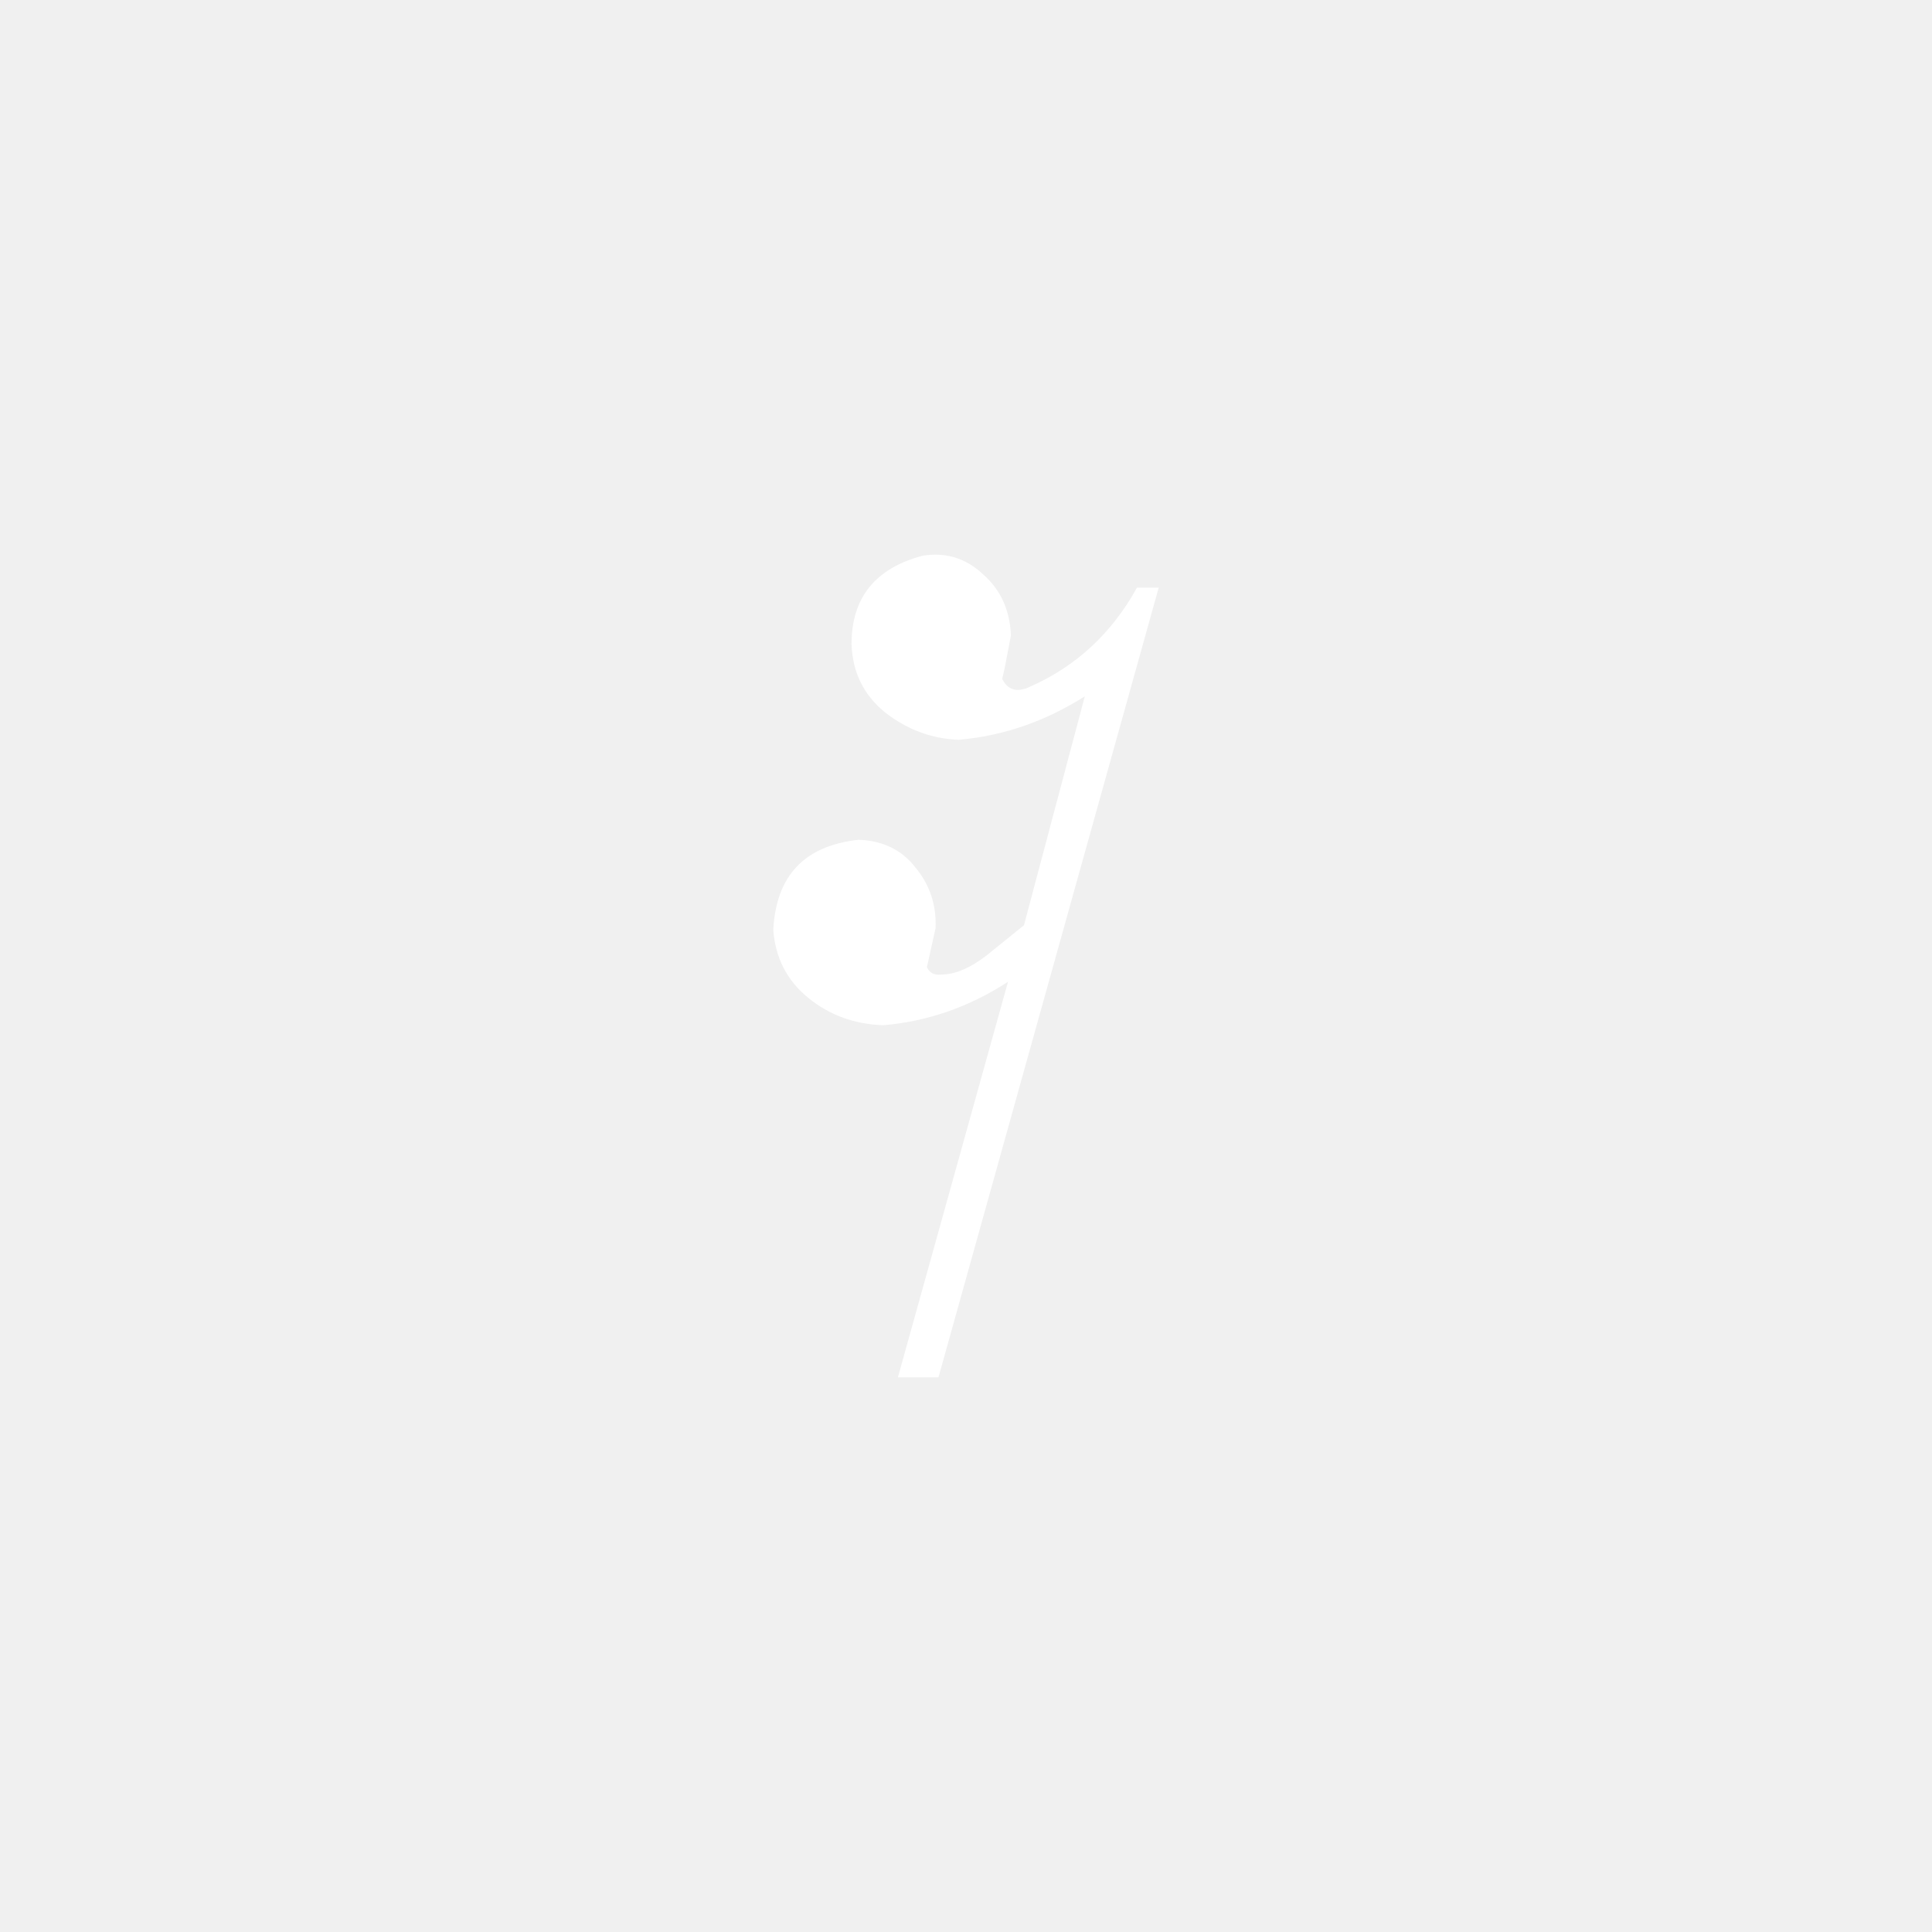
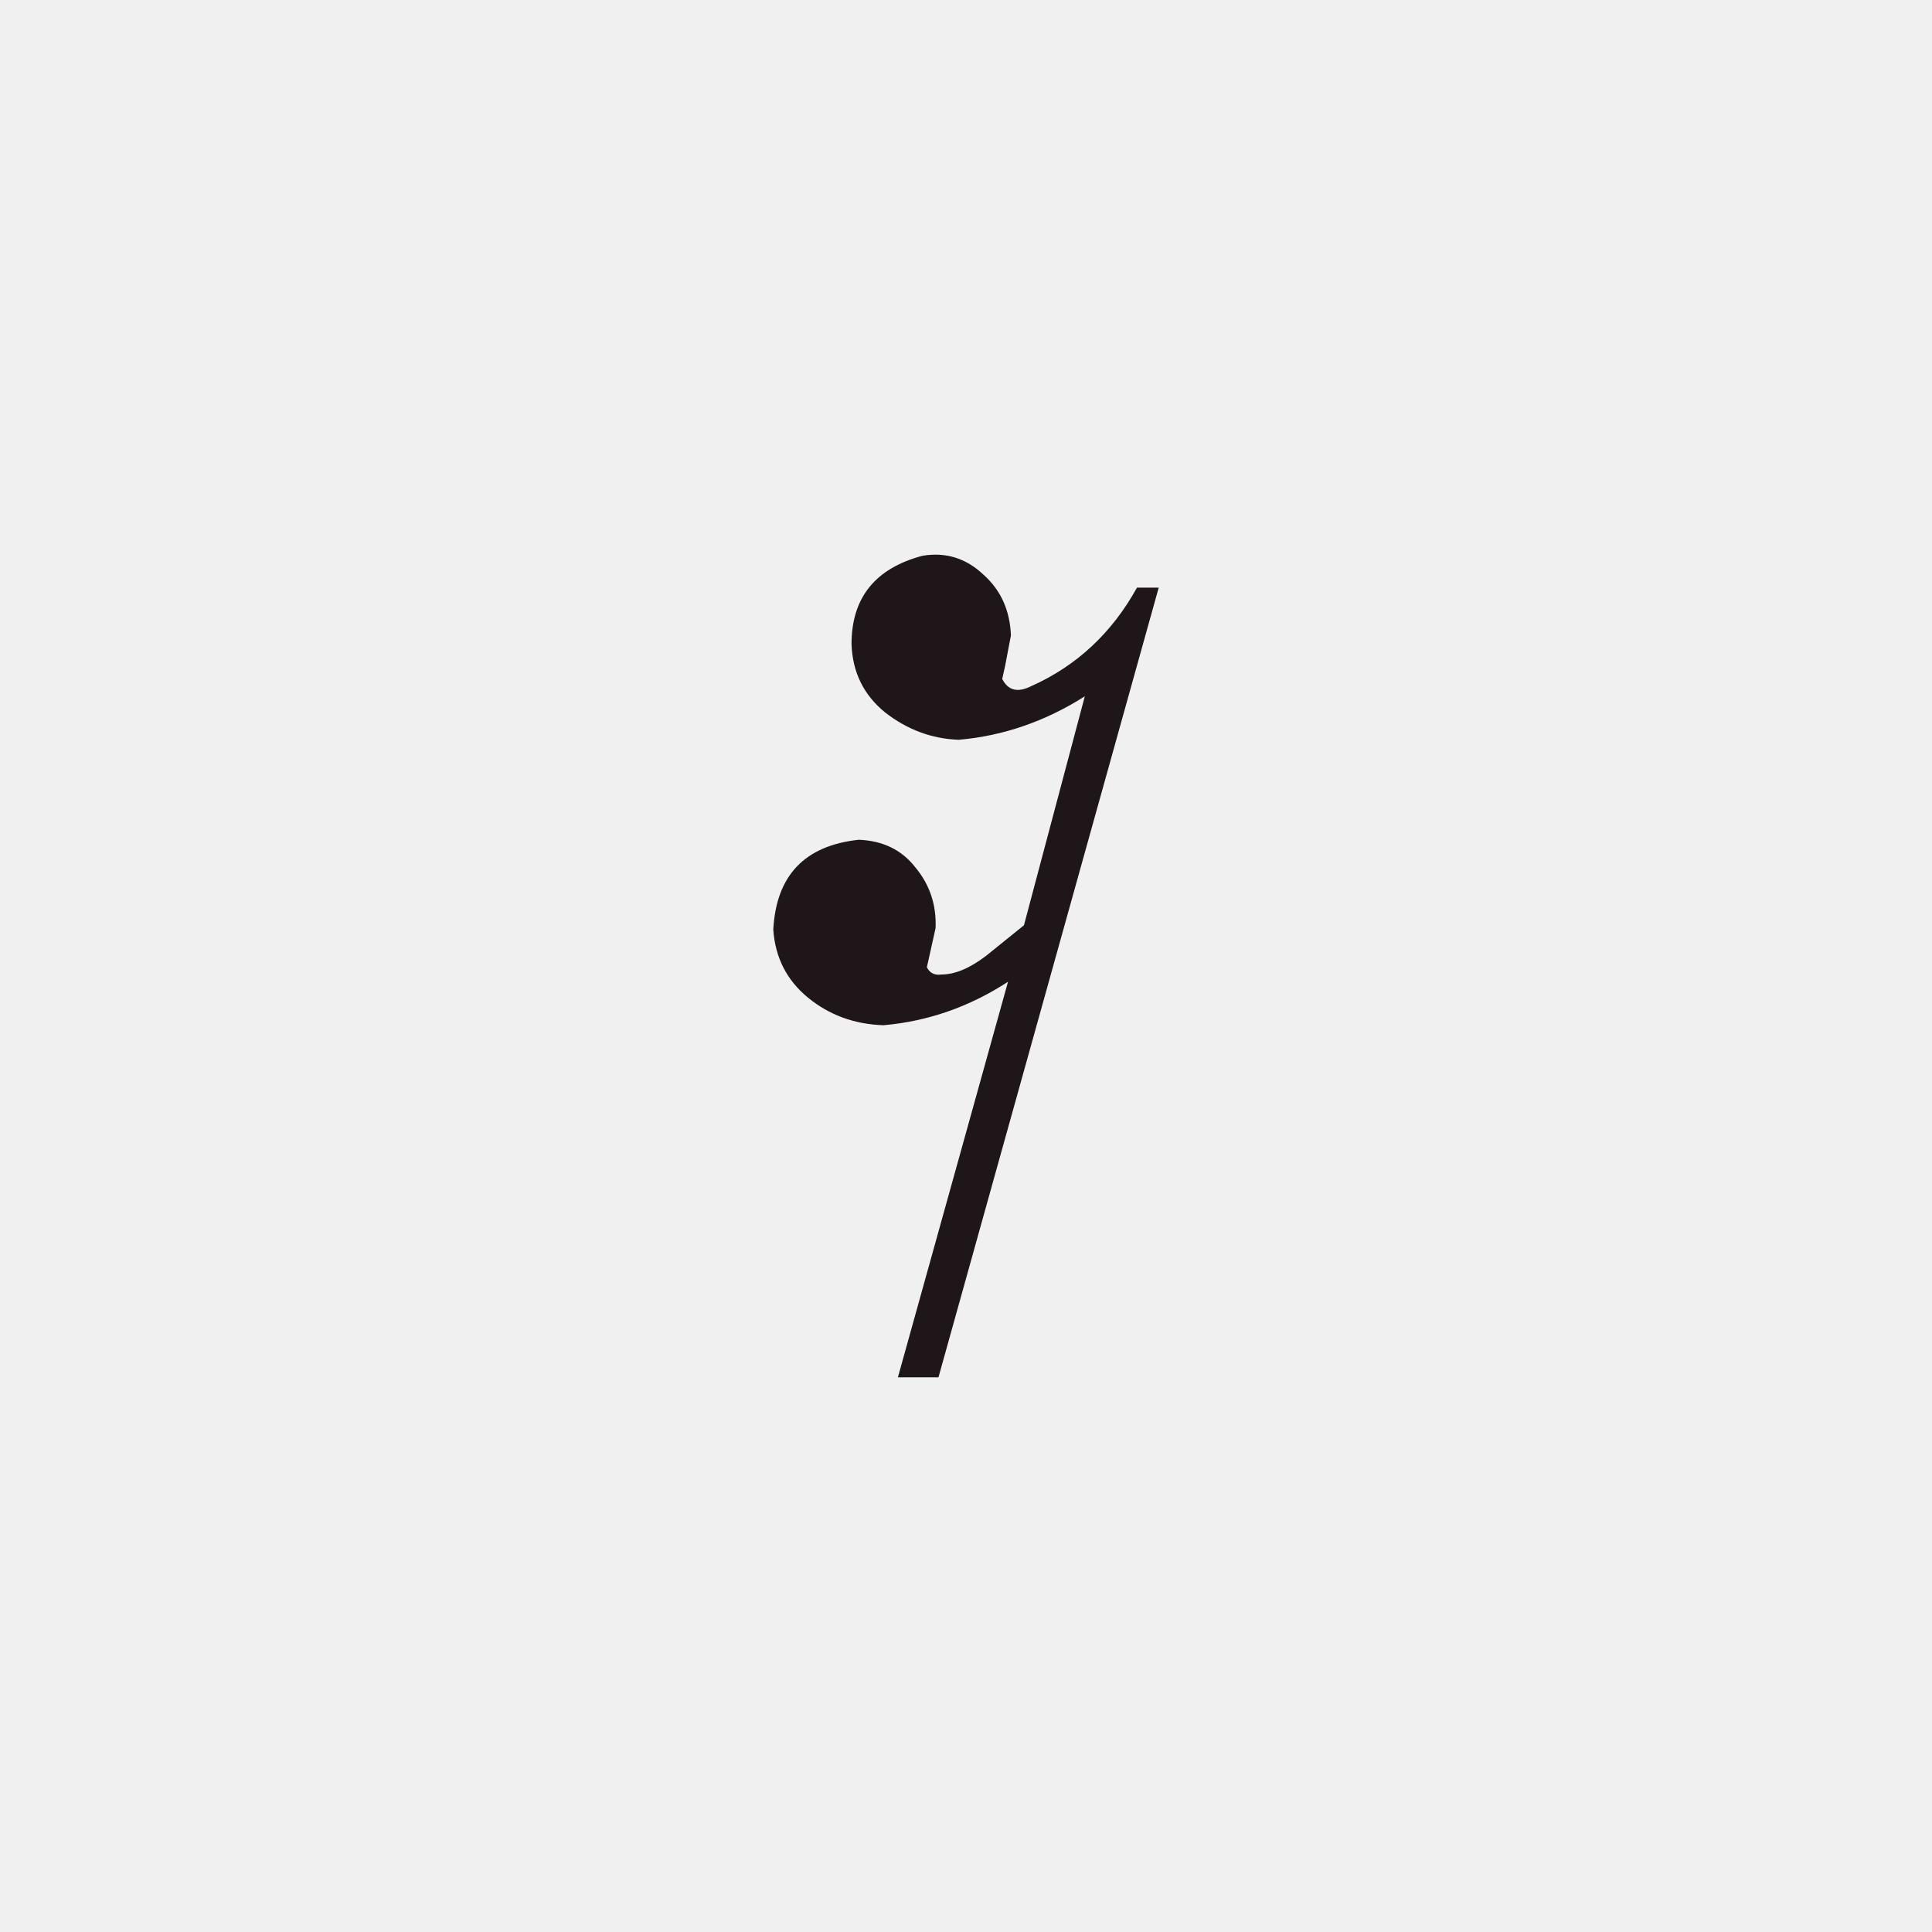
<svg xmlns="http://www.w3.org/2000/svg" width="64" height="64" viewBox="0 0 64 64" fill="none">
-   <path d="M29.312 23.594C28.608 23.018 28.24 22.266 28.208 21.338C28.208 19.802 28.992 18.826 30.56 18.41C31.328 18.282 32 18.49 32.576 19.034C33.152 19.546 33.456 20.218 33.488 21.05L33.296 22.058L33.2 22.49C33.392 22.874 33.712 22.954 34.16 22.73C35.664 22.058 36.832 20.97 37.664 19.466H38.384L31.088 45.626H29.744L33.392 32.522C32.112 33.354 30.736 33.834 29.264 33.962C28.304 33.93 27.472 33.626 26.768 33.05C26.064 32.474 25.68 31.722 25.616 30.794C25.712 29.002 26.656 28.01 28.448 27.818C29.248 27.85 29.872 28.154 30.32 28.73C30.8 29.306 31.024 29.978 30.992 30.746L30.704 32.042C30.8 32.234 30.96 32.314 31.184 32.282C31.632 32.282 32.128 32.074 32.672 31.658L33.92 30.65L35.936 23.066C34.624 23.898 33.232 24.378 31.76 24.506C30.864 24.474 30.048 24.17 29.312 23.594Z" fill="white" />
+   <path d="M29.312 23.594C28.608 23.018 28.24 22.266 28.208 21.338C28.208 19.802 28.992 18.826 30.56 18.41C31.328 18.282 32 18.49 32.576 19.034C33.152 19.546 33.456 20.218 33.488 21.05L33.296 22.058L33.2 22.49C33.392 22.874 33.712 22.954 34.16 22.73C35.664 22.058 36.832 20.97 37.664 19.466H38.384L31.088 45.626H29.744L33.392 32.522C32.112 33.354 30.736 33.834 29.264 33.962C28.304 33.93 27.472 33.626 26.768 33.05C26.064 32.474 25.68 31.722 25.616 30.794C25.712 29.002 26.656 28.01 28.448 27.818C29.248 27.85 29.872 28.154 30.32 28.73C30.8 29.306 31.024 29.978 30.992 30.746L30.704 32.042C30.8 32.234 30.96 32.314 31.184 32.282C31.632 32.282 32.128 32.074 32.672 31.658L33.92 30.65L35.936 23.066C34.624 23.898 33.232 24.378 31.76 24.506C30.864 24.474 30.048 24.17 29.312 23.594Z" fill="#1E1618" />
</svg>
